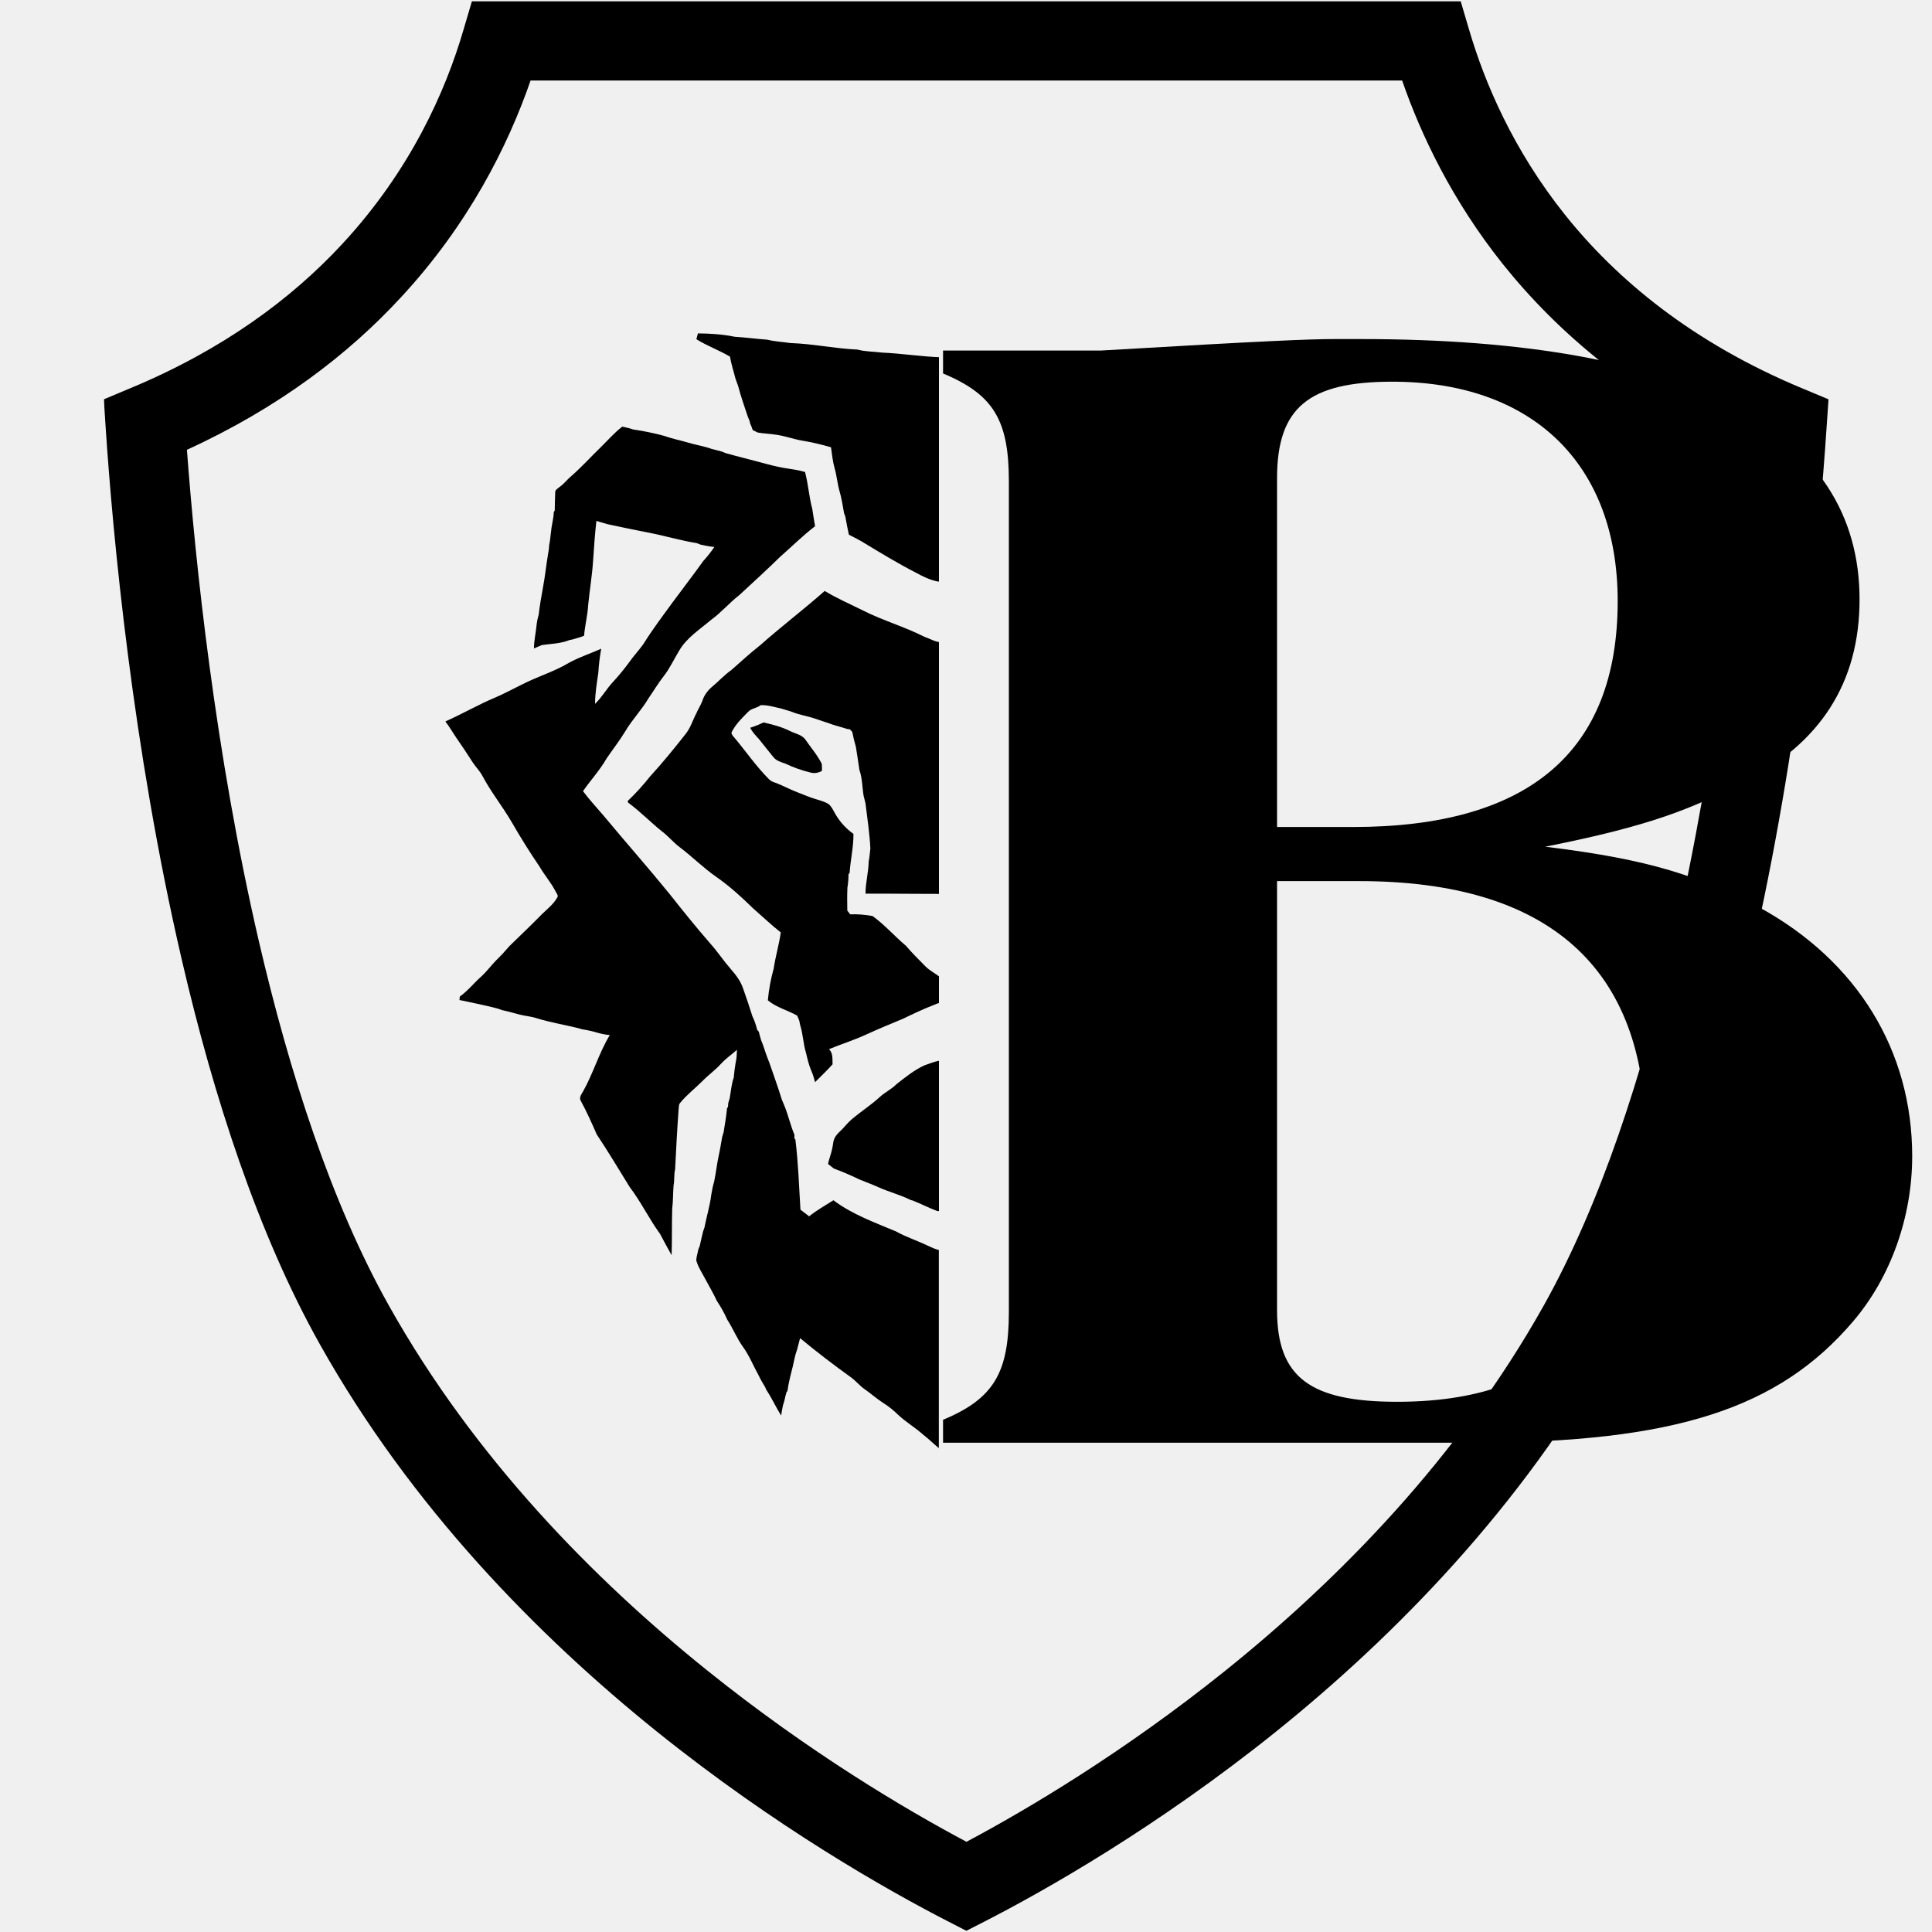
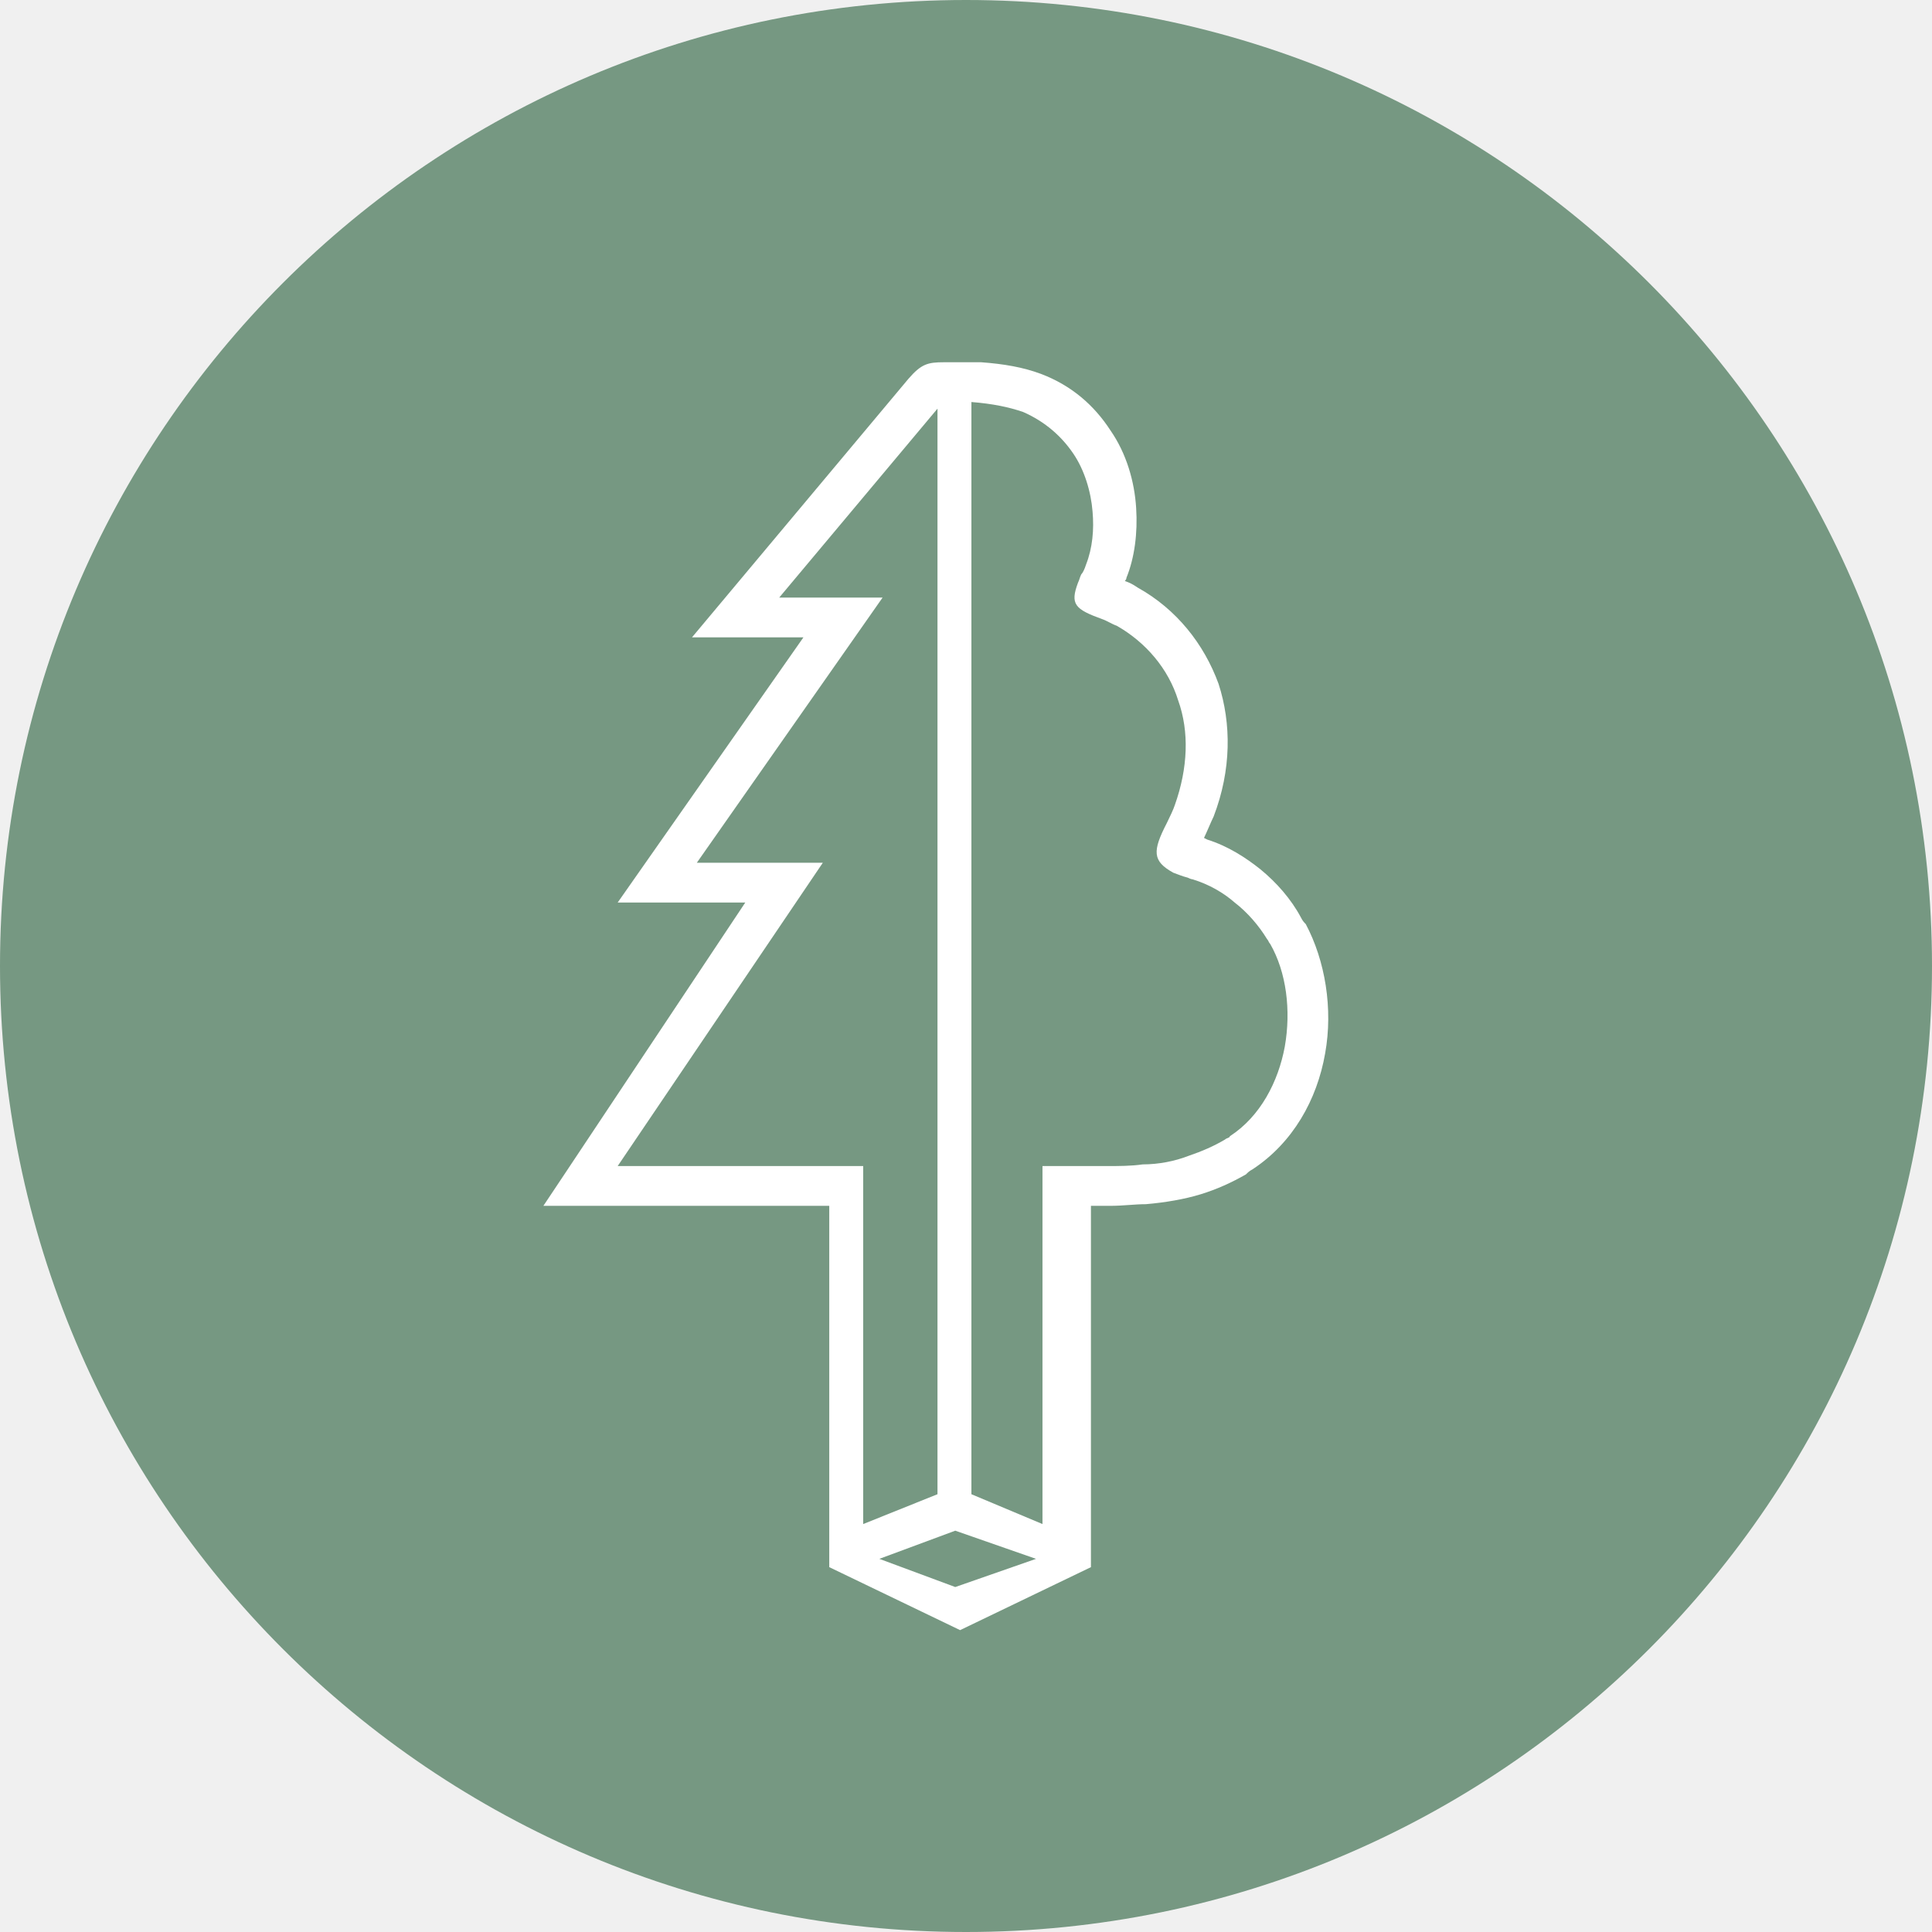
- <svg xmlns="http://www.w3.org/2000/svg" width="16" height="16" viewBox="0 0 16 16" fill="none">
-   <mask id="mask0_10_61" style="mask-type:luminance" maskUnits="userSpaceOnUse" x="0" y="0" width="16" height="16">
-     <path d="M0.86 0.004H15.145V16H0.86V0.004Z" fill="white" />
-   </mask>
-   <g mask="url(#mask0_10_61)">
-     <path d="M1.548 3.725C1.617 4.649 1.78 6.229 2.145 7.8C2.397 8.883 2.744 9.963 3.221 10.813C3.929 12.076 4.92 13.081 5.852 13.83C6.7 14.512 7.5 14.985 8.004 15.253C8.505 14.986 9.302 14.515 10.15 13.834C11.082 13.085 12.074 12.079 12.784 10.813C13.259 9.965 13.606 8.886 13.857 7.802C14.222 6.23 14.386 4.649 14.455 3.725C13.545 3.308 12.9 2.755 12.445 2.186C12.029 1.664 11.771 1.126 11.612 0.667H4.394C4.206 1.209 3.88 1.86 3.318 2.465C2.885 2.934 2.308 3.377 1.548 3.725ZM1.505 7.946C1.097 6.19 0.934 4.432 0.875 3.54L0.86 3.307L1.077 3.216C1.848 2.896 2.417 2.471 2.833 2.022C3.399 1.412 3.69 0.755 3.838 0.248L3.908 0.011H12.097L12.167 0.248C12.296 0.688 12.533 1.243 12.96 1.778C13.389 2.315 14.016 2.838 14.925 3.216L15.143 3.307L15.127 3.54C15.068 4.432 14.904 6.191 14.498 7.947C14.235 9.083 13.867 10.222 13.358 11.131C12.599 12.484 11.547 13.553 10.562 14.345C9.581 15.132 8.659 15.654 8.154 15.913L8.003 15.99L7.853 15.913C7.345 15.652 6.422 15.129 5.441 14.341C4.454 13.547 3.404 12.48 2.648 11.131C2.137 10.22 1.768 9.081 1.505 7.946Z" fill="black" />
-   </g>
-   <path d="M7.81 2.903H9.118C10.495 2.822 10.849 2.808 11.053 2.808H11.271C13.983 2.808 15.4 3.554 15.4 4.964C15.4 5.656 15.073 6.158 14.433 6.483C13.997 6.7 13.683 6.836 12.797 7.012C13.683 7.12 14.065 7.256 14.569 7.514C15.386 7.961 15.836 8.707 15.836 9.575C15.836 10.077 15.659 10.578 15.345 10.945C14.732 11.663 13.874 11.948 12.198 11.948H7.81V11.758C8.233 11.582 8.355 11.365 8.355 10.863V3.988C8.355 3.486 8.233 3.269 7.81 3.093V2.903ZM10.576 6.849H11.203C12.661 6.849 13.397 6.225 13.397 4.978C13.397 3.839 12.688 3.161 11.53 3.161C10.835 3.161 10.576 3.378 10.576 3.961V6.849ZM10.576 7.297V10.85C10.576 11.406 10.849 11.609 11.571 11.609C11.939 11.609 12.239 11.555 12.484 11.46C13.152 11.175 13.629 10.334 13.629 9.412C13.629 8.015 12.825 7.297 11.258 7.297H10.576Z" fill="black" />
-   <mask id="mask1_10_61" style="mask-type:luminance" maskUnits="userSpaceOnUse" x="5" y="2" width="3" height="3">
-     <path d="M5.761 2.749H7.776V4.819H5.761V2.749Z" fill="white" />
-   </mask>
-   <g mask="url(#mask1_10_61)">
-     <path d="M6.091 3.136L6.113 3.197C6.135 3.283 6.165 3.365 6.192 3.448L6.208 3.487L6.212 3.506C6.22 3.524 6.228 3.543 6.234 3.562L6.275 3.582C6.325 3.591 6.377 3.592 6.426 3.6C6.502 3.61 6.574 3.638 6.648 3.65C6.723 3.662 6.806 3.682 6.882 3.704C6.89 3.762 6.896 3.821 6.912 3.878C6.929 3.935 6.935 4.007 6.953 4.069C6.971 4.131 6.979 4.189 6.99 4.249L7.001 4.28C7.009 4.33 7.02 4.379 7.03 4.428C7.077 4.451 7.124 4.476 7.169 4.504C7.306 4.587 7.443 4.67 7.586 4.743C7.64 4.773 7.696 4.8 7.757 4.814C7.817 4.828 7.883 4.781 7.942 4.755C8.064 4.699 8.175 4.626 8.293 4.562C8.353 4.525 8.412 4.485 8.473 4.451C8.496 4.437 8.518 4.42 8.538 4.402C8.547 4.337 8.56 4.273 8.576 4.209C8.602 4.103 8.629 3.997 8.648 3.888L8.654 3.86C8.664 3.819 8.667 3.778 8.678 3.738L8.681 3.709C8.729 3.687 8.783 3.68 8.835 3.67C8.906 3.653 8.977 3.64 9.048 3.621C9.145 3.596 9.246 3.588 9.344 3.565C9.36 3.492 9.389 3.423 9.408 3.35C9.444 3.252 9.469 3.151 9.5 3.052C9.52 3.009 9.52 2.954 9.556 2.921C9.628 2.892 9.701 2.864 9.77 2.827V2.75C9.668 2.768 9.564 2.767 9.462 2.788C9.36 2.809 9.238 2.806 9.128 2.828C9.018 2.851 8.918 2.842 8.815 2.86C8.759 2.859 8.703 2.874 8.647 2.873L8.635 2.881L8.552 2.885C8.509 2.894 8.466 2.894 8.425 2.904C8.383 2.914 8.323 2.909 8.272 2.918C8.157 2.927 8.04 2.931 7.926 2.95C7.883 2.952 7.841 2.954 7.798 2.959C7.633 2.954 7.468 2.927 7.304 2.92C7.236 2.911 7.167 2.913 7.101 2.895C6.916 2.887 6.733 2.847 6.546 2.841C6.482 2.831 6.417 2.829 6.354 2.813C6.264 2.807 6.175 2.794 6.085 2.789C5.984 2.768 5.882 2.762 5.78 2.761L5.767 2.809C5.856 2.865 5.956 2.9 6.046 2.954C6.055 3.015 6.076 3.075 6.091 3.136Z" fill="black" />
-   </g>
-   <mask id="mask2_10_61" style="mask-type:luminance" maskUnits="userSpaceOnUse" x="3" y="3" width="5" height="9">
-     <path d="M3.688 3.523H7.775V11.998H3.688V3.523Z" fill="white" />
-   </mask>
-   <g mask="url(#mask2_10_61)">
-     <path d="M11.63 8.131C11.552 8.066 11.498 7.976 11.419 7.911C11.334 7.822 11.246 7.735 11.156 7.651C11.086 7.575 11.01 7.503 10.939 7.428C10.954 7.39 10.983 7.36 11.001 7.324C11.044 7.243 11.103 7.169 11.145 7.088C11.188 7.007 11.237 6.956 11.272 6.884C11.308 6.811 11.355 6.739 11.405 6.673C11.461 6.591 11.511 6.506 11.566 6.422C11.614 6.358 11.65 6.286 11.7 6.223C11.751 6.16 11.805 6.067 11.861 5.993L11.858 5.977C11.792 5.95 11.734 5.905 11.667 5.88C11.535 5.808 11.395 5.749 11.26 5.682C11.105 5.605 10.944 5.543 10.793 5.458C10.73 5.429 10.666 5.399 10.6 5.374C10.6 5.523 10.624 5.67 10.619 5.819C10.592 5.789 10.567 5.757 10.544 5.723C10.494 5.645 10.423 5.582 10.37 5.506C10.316 5.43 10.247 5.352 10.197 5.268C10.125 5.178 10.057 5.084 9.995 4.986C9.935 4.903 9.869 4.823 9.812 4.738C9.759 4.672 9.703 4.611 9.656 4.542L9.687 4.527L9.713 4.525L9.723 4.518C9.751 4.514 9.778 4.507 9.806 4.499C9.863 4.485 9.922 4.478 9.977 4.459C10.066 4.442 10.154 4.416 10.243 4.403C10.333 4.39 10.404 4.364 10.485 4.348L10.512 4.343C10.55 4.332 10.588 4.325 10.627 4.322C10.632 4.452 10.657 4.581 10.659 4.713C10.675 4.873 10.69 5.033 10.7 5.193C10.716 5.223 10.732 5.256 10.762 5.273C10.792 5.29 10.838 5.292 10.875 5.304C10.912 5.316 10.975 5.328 11.018 5.356L11.064 5.358C11.084 5.342 11.106 5.328 11.129 5.315L11.139 5.285C11.127 5.238 11.123 5.189 11.114 5.142C11.092 5.053 11.092 4.96 11.071 4.871C11.064 4.842 11.06 4.813 11.06 4.783L11.052 4.772C11.045 4.661 11.021 4.551 11.01 4.44C11.005 4.382 10.996 4.324 10.984 4.267C10.977 4.201 10.97 4.135 10.959 4.07C10.95 4.029 10.914 4.005 10.882 3.982C10.785 3.902 10.694 3.815 10.61 3.721C10.544 3.662 10.486 3.596 10.423 3.534L10.362 3.545C10.252 3.576 10.136 3.58 10.027 3.62L10.002 3.624C9.848 3.671 9.69 3.705 9.534 3.75C9.447 3.775 9.36 3.798 9.272 3.819L9.252 3.826C9.205 3.838 9.158 3.847 9.112 3.856C9.041 3.883 8.962 3.879 8.894 3.913L8.891 3.947C8.875 4.042 8.86 4.137 8.836 4.23C8.832 4.277 8.821 4.325 8.82 4.372L8.848 4.378C8.939 4.447 9.019 4.53 9.103 4.606C9.17 4.661 9.227 4.725 9.291 4.781C9.356 4.837 9.4 4.874 9.451 4.923C9.524 4.988 9.594 5.057 9.671 5.116C9.749 5.175 9.826 5.229 9.89 5.3C9.925 5.335 9.941 5.382 9.972 5.419C10.003 5.456 10.019 5.509 10.052 5.55C10.084 5.591 10.119 5.657 10.156 5.709C10.192 5.762 10.222 5.816 10.261 5.865C10.338 5.963 10.402 6.071 10.476 6.172C10.533 6.245 10.573 6.328 10.632 6.399C10.673 6.446 10.705 6.501 10.743 6.551C10.696 6.606 10.65 6.661 10.601 6.714C10.509 6.831 10.41 6.945 10.312 7.058C10.214 7.187 10.097 7.301 10.002 7.432C9.949 7.499 9.891 7.561 9.841 7.631C9.79 7.7 9.738 7.743 9.693 7.804C9.613 7.905 9.526 8.002 9.451 8.107C9.417 8.163 9.407 8.228 9.381 8.287C9.362 8.332 9.353 8.379 9.334 8.422C9.303 8.512 9.277 8.604 9.241 8.693L9.238 8.712L9.222 8.752C9.208 8.793 9.197 8.834 9.182 8.874L9.176 8.892C9.15 8.977 9.115 9.059 9.085 9.144C9.056 9.228 9.036 9.291 9.012 9.365L9 9.394C8.982 9.455 8.983 9.517 8.971 9.578C8.967 9.622 8.968 9.667 8.965 9.712L8.967 9.704C8.954 9.833 8.956 9.963 8.925 10.088C8.881 10.072 8.845 10.04 8.806 10.014C8.771 9.989 8.738 9.961 8.709 9.93C8.562 10.021 8.407 10.096 8.245 10.158C8.149 10.206 8.05 10.244 7.954 10.289C7.899 10.309 7.85 10.343 7.792 10.354C7.753 10.351 7.718 10.331 7.683 10.316C7.596 10.274 7.504 10.245 7.42 10.198C7.242 10.123 7.057 10.057 6.902 9.94C6.835 9.983 6.763 10.023 6.701 10.073C6.676 10.054 6.653 10.036 6.629 10.018C6.617 9.824 6.611 9.629 6.587 9.437L6.579 9.428V9.397C6.546 9.319 6.528 9.235 6.496 9.157L6.475 9.107C6.444 9.006 6.408 8.907 6.374 8.808L6.354 8.756C6.336 8.709 6.323 8.66 6.303 8.614C6.296 8.591 6.29 8.567 6.284 8.544L6.27 8.527C6.261 8.489 6.248 8.451 6.231 8.416C6.207 8.338 6.18 8.26 6.153 8.183C6.132 8.122 6.092 8.071 6.05 8.023C5.99 7.954 5.94 7.878 5.879 7.81C5.763 7.677 5.653 7.54 5.544 7.402C5.365 7.182 5.178 6.971 4.997 6.753C4.94 6.686 4.88 6.622 4.828 6.552C4.892 6.46 4.968 6.378 5.023 6.282C5.073 6.208 5.129 6.137 5.176 6.06C5.233 5.962 5.313 5.881 5.37 5.784C5.413 5.722 5.451 5.658 5.497 5.599C5.544 5.54 5.583 5.457 5.626 5.386C5.689 5.28 5.795 5.213 5.887 5.135C5.972 5.074 6.04 4.992 6.123 4.928C6.236 4.823 6.35 4.72 6.46 4.612C6.557 4.527 6.648 4.436 6.75 4.358C6.741 4.311 6.735 4.262 6.727 4.215C6.7 4.115 6.694 4.011 6.667 3.909C6.612 3.892 6.553 3.885 6.497 3.876C6.44 3.867 6.359 3.846 6.29 3.827C6.196 3.801 6.101 3.779 6.008 3.752L5.982 3.741C5.952 3.732 5.921 3.725 5.891 3.717C5.828 3.694 5.762 3.685 5.7 3.666C5.637 3.647 5.564 3.633 5.498 3.609C5.415 3.587 5.33 3.569 5.245 3.557L5.205 3.545C5.188 3.541 5.171 3.537 5.154 3.533C5.089 3.582 5.035 3.645 4.977 3.702C4.895 3.781 4.819 3.866 4.732 3.942C4.698 3.97 4.671 4.007 4.634 4.033C4.619 4.046 4.596 4.057 4.598 4.079C4.597 4.129 4.594 4.179 4.594 4.228L4.586 4.241C4.585 4.295 4.568 4.347 4.564 4.4C4.558 4.438 4.557 4.476 4.548 4.514C4.547 4.541 4.543 4.567 4.538 4.593C4.523 4.683 4.514 4.774 4.497 4.863C4.481 4.952 4.47 5.014 4.461 5.092C4.452 5.121 4.446 5.152 4.443 5.183C4.437 5.245 4.422 5.307 4.422 5.37L4.488 5.342C4.565 5.331 4.646 5.33 4.718 5.3L4.741 5.296L4.811 5.275L4.837 5.265C4.844 5.18 4.866 5.097 4.871 5.011C4.883 4.888 4.904 4.765 4.912 4.64C4.92 4.516 4.927 4.422 4.939 4.314C4.971 4.324 5.003 4.333 5.035 4.342C5.15 4.366 5.265 4.391 5.381 4.413C5.497 4.435 5.639 4.477 5.77 4.498L5.801 4.51C5.839 4.519 5.877 4.526 5.916 4.53C5.888 4.571 5.858 4.609 5.825 4.645C5.742 4.761 5.656 4.872 5.572 4.986C5.488 5.101 5.403 5.214 5.328 5.334C5.292 5.385 5.249 5.43 5.214 5.48C5.169 5.542 5.12 5.601 5.068 5.657C5.019 5.712 4.982 5.777 4.928 5.829C4.928 5.742 4.943 5.657 4.955 5.572C4.959 5.505 4.967 5.438 4.979 5.372C4.885 5.415 4.785 5.446 4.696 5.498C4.607 5.55 4.502 5.587 4.405 5.63C4.307 5.673 4.203 5.733 4.098 5.778C3.958 5.837 3.827 5.913 3.688 5.975C3.719 6.014 3.744 6.057 3.771 6.098C3.822 6.171 3.87 6.244 3.917 6.317C3.942 6.354 3.974 6.386 3.995 6.425C4.066 6.56 4.162 6.678 4.238 6.809C4.314 6.941 4.387 7.057 4.469 7.178C4.51 7.248 4.563 7.309 4.6 7.38C4.607 7.397 4.627 7.414 4.615 7.433C4.584 7.487 4.535 7.526 4.49 7.569C4.402 7.659 4.31 7.746 4.22 7.834C4.185 7.875 4.148 7.915 4.109 7.953C4.07 7.992 4.026 8.052 3.978 8.094C3.93 8.136 3.872 8.208 3.808 8.253L3.805 8.282C3.852 8.29 3.897 8.302 3.944 8.311C3.99 8.321 4.066 8.337 4.126 8.354L4.156 8.365C4.204 8.375 4.25 8.388 4.298 8.401C4.345 8.414 4.401 8.417 4.449 8.434C4.558 8.467 4.671 8.486 4.782 8.513L4.821 8.524C4.866 8.531 4.91 8.541 4.953 8.554C4.985 8.563 5.017 8.569 5.05 8.572C4.96 8.721 4.913 8.889 4.828 9.04C4.815 9.063 4.793 9.09 4.81 9.117C4.859 9.207 4.901 9.301 4.942 9.395C5.037 9.537 5.124 9.684 5.214 9.829C5.308 9.953 5.375 10.093 5.467 10.22C5.498 10.278 5.529 10.337 5.562 10.395C5.566 10.266 5.563 10.137 5.567 10.008C5.575 9.946 5.573 9.883 5.578 9.82C5.587 9.774 5.58 9.729 5.591 9.684C5.599 9.518 5.608 9.352 5.62 9.186C5.623 9.167 5.62 9.145 5.635 9.131C5.688 9.066 5.755 9.015 5.814 8.956C5.872 8.897 5.922 8.864 5.97 8.811C6.019 8.758 6.06 8.734 6.103 8.694C6.101 8.728 6.102 8.763 6.093 8.796C6.086 8.838 6.08 8.88 6.077 8.923C6.057 8.978 6.054 9.037 6.043 9.095C6.039 9.109 6.035 9.122 6.031 9.136L6.029 9.166L6.021 9.178C6.015 9.244 6.003 9.31 5.993 9.375L5.981 9.415C5.971 9.469 5.963 9.523 5.951 9.576C5.939 9.629 5.929 9.714 5.915 9.782C5.904 9.82 5.896 9.858 5.89 9.897C5.879 9.988 5.851 10.076 5.834 10.166L5.823 10.197C5.813 10.237 5.804 10.277 5.795 10.318L5.783 10.348C5.778 10.378 5.767 10.408 5.766 10.438C5.782 10.495 5.816 10.544 5.843 10.596C5.87 10.647 5.909 10.713 5.937 10.774C5.97 10.823 5.999 10.875 6.023 10.929C6.071 11.003 6.103 11.086 6.155 11.157C6.206 11.228 6.238 11.31 6.28 11.385C6.297 11.421 6.317 11.456 6.338 11.49L6.345 11.508C6.391 11.576 6.425 11.653 6.469 11.723C6.473 11.695 6.478 11.667 6.484 11.639L6.496 11.6C6.499 11.587 6.502 11.573 6.505 11.56L6.514 11.528L6.521 11.521C6.529 11.466 6.541 11.412 6.555 11.358C6.572 11.3 6.578 11.239 6.6 11.181L6.626 11.082C6.763 11.196 6.906 11.305 7.051 11.409C7.091 11.439 7.122 11.479 7.164 11.507C7.205 11.535 7.264 11.587 7.318 11.621C7.362 11.649 7.402 11.681 7.438 11.717C7.502 11.777 7.579 11.822 7.645 11.881C7.691 11.917 7.734 11.959 7.779 11.996C7.812 11.969 7.844 11.937 7.878 11.91C7.976 11.837 8.065 11.755 8.163 11.682C8.233 11.618 8.315 11.571 8.384 11.509C8.454 11.447 8.548 11.377 8.633 11.316C8.733 11.238 8.834 11.16 8.939 11.089C8.949 11.129 8.958 11.168 8.969 11.208L8.981 11.239C8.99 11.282 8.996 11.326 9.007 11.369C9.032 11.429 9.035 11.495 9.048 11.559L9.058 11.59C9.068 11.633 9.076 11.678 9.085 11.722L9.1 11.717C9.111 11.69 9.123 11.664 9.139 11.639C9.202 11.554 9.242 11.455 9.295 11.364C9.349 11.273 9.409 11.157 9.471 11.057C9.584 10.841 9.708 10.632 9.812 10.411C9.8 10.387 9.788 10.363 9.777 10.338C9.748 10.229 9.722 10.117 9.699 10.007C9.682 9.937 9.68 9.865 9.661 9.794C9.643 9.724 9.636 9.633 9.614 9.555C9.592 9.477 9.591 9.423 9.577 9.356C9.562 9.29 9.557 9.214 9.537 9.145C9.517 9.076 9.515 8.982 9.493 8.902C9.471 8.822 9.468 8.761 9.461 8.689C9.512 8.736 9.562 8.783 9.617 8.824C9.674 8.887 9.744 8.937 9.805 8.997C9.856 9.042 9.901 9.095 9.955 9.137C9.955 9.23 9.966 9.322 9.967 9.415C9.974 9.481 9.977 9.548 9.976 9.614L9.985 9.625C9.985 9.674 9.983 9.724 9.991 9.772C10.006 9.979 10.006 10.186 10.008 10.392C10.021 10.379 10.031 10.364 10.04 10.348C10.055 10.289 10.089 10.238 10.12 10.187C10.175 10.092 10.242 10.005 10.295 9.909C10.381 9.79 10.452 9.663 10.531 9.541C10.559 9.502 10.576 9.456 10.605 9.416C10.667 9.335 10.691 9.235 10.736 9.145C10.746 9.123 10.758 9.1 10.752 9.075C10.746 9.05 10.72 9.008 10.706 8.974C10.693 8.94 10.669 8.898 10.655 8.859C10.633 8.779 10.581 8.711 10.555 8.631L10.527 8.572C10.604 8.555 10.68 8.537 10.757 8.521L10.798 8.51C10.838 8.5 10.878 8.492 10.918 8.484C10.978 8.465 11.039 8.456 11.101 8.445L11.131 8.433C11.178 8.422 11.226 8.414 11.272 8.402L11.302 8.391C11.353 8.382 11.403 8.37 11.453 8.355C11.514 8.338 11.575 8.327 11.636 8.31L11.737 8.29L11.782 8.286C11.733 8.23 11.677 8.185 11.63 8.131Z" fill="black" />
-   </g>
-   <mask id="mask3_10_61" style="mask-type:luminance" maskUnits="userSpaceOnUse" x="5" y="4" width="3" height="5">
-     <path d="M5.183 4.883H7.776V8.978H5.183V4.883Z" fill="white" />
-   </mask>
-   <g mask="url(#mask3_10_61)">
-     <path d="M9.487 7.382C9.584 7.303 9.676 7.215 9.779 7.141C9.812 7.118 9.84 7.088 9.87 7.061C9.924 7.012 9.987 6.971 10.038 6.918C10.09 6.864 10.152 6.824 10.208 6.775C10.263 6.726 10.309 6.689 10.361 6.649C10.319 6.588 10.265 6.535 10.219 6.476C10.172 6.418 10.106 6.353 10.056 6.287C9.982 6.187 9.887 6.101 9.836 5.986C9.81 5.925 9.778 5.867 9.752 5.806C9.737 5.772 9.722 5.737 9.693 5.713C9.637 5.662 9.586 5.605 9.526 5.559C9.426 5.467 9.323 5.379 9.217 5.293C9.171 5.249 9.123 5.207 9.073 5.168C8.996 5.111 8.926 5.046 8.853 4.985C8.818 4.956 8.778 4.93 8.745 4.898L8.729 4.895C8.539 5 8.344 5.092 8.142 5.171C8.023 5.212 7.911 5.269 7.796 5.319C7.745 5.318 7.702 5.289 7.656 5.274C7.489 5.189 7.308 5.138 7.141 5.053C7.037 5.001 6.93 4.955 6.83 4.894C6.655 5.048 6.47 5.189 6.296 5.343C6.213 5.408 6.136 5.479 6.058 5.548C5.997 5.591 5.948 5.646 5.891 5.693C5.856 5.724 5.83 5.761 5.816 5.806C5.802 5.842 5.781 5.874 5.766 5.909C5.736 5.966 5.718 6.03 5.676 6.081C5.582 6.201 5.485 6.319 5.382 6.432C5.325 6.504 5.264 6.571 5.198 6.634L5.202 6.647C5.299 6.718 5.383 6.805 5.477 6.881C5.53 6.92 5.572 6.972 5.625 7.013C5.73 7.092 5.823 7.186 5.932 7.262C6.04 7.337 6.139 7.427 6.234 7.52C6.311 7.587 6.386 7.659 6.466 7.722C6.452 7.823 6.422 7.921 6.407 8.023C6.383 8.108 6.367 8.196 6.359 8.284C6.43 8.344 6.523 8.366 6.602 8.411L6.619 8.452L6.627 8.491C6.651 8.566 6.652 8.647 6.676 8.723C6.687 8.77 6.698 8.818 6.717 8.863C6.737 8.908 6.74 8.929 6.75 8.962C6.798 8.913 6.85 8.865 6.895 8.814C6.893 8.773 6.9 8.72 6.865 8.689C6.966 8.647 7.07 8.615 7.17 8.569C7.27 8.523 7.376 8.479 7.48 8.436C7.565 8.395 7.649 8.355 7.738 8.321C7.759 8.312 7.784 8.298 7.807 8.312C7.881 8.346 7.956 8.377 8.03 8.412C8.161 8.47 8.292 8.525 8.424 8.581C8.5 8.614 8.576 8.655 8.659 8.662C8.672 8.72 8.669 8.779 8.694 8.833C8.718 8.887 8.729 8.93 8.773 8.959C8.814 8.913 8.841 8.857 8.863 8.801C8.885 8.745 8.889 8.713 8.908 8.671C8.92 8.594 8.923 8.516 8.933 8.438C9.017 8.376 9.123 8.349 9.207 8.283C9.208 8.221 9.191 8.162 9.183 8.101C9.157 8.044 9.154 7.98 9.139 7.918C9.129 7.88 9.114 7.844 9.102 7.808C9.098 7.787 9.082 7.764 9.087 7.743C9.218 7.621 9.349 7.497 9.487 7.382ZM8.997 6.547C8.952 6.568 8.907 6.592 8.861 6.609C8.815 6.626 8.787 6.606 8.754 6.621C8.703 6.669 8.664 6.728 8.622 6.783C8.58 6.838 8.534 6.895 8.489 6.949C8.492 6.973 8.497 6.996 8.505 7.019C8.517 7.113 8.53 7.208 8.548 7.302C8.55 7.357 8.55 7.412 8.553 7.467L8.565 7.499C8.567 7.519 8.592 7.547 8.569 7.563C8.499 7.569 8.428 7.562 8.359 7.565C8.265 7.66 8.158 7.738 8.064 7.833C7.981 7.929 7.889 8.016 7.789 8.095C7.748 8.063 7.702 8.04 7.665 8.004C7.609 7.947 7.554 7.893 7.503 7.833C7.408 7.753 7.327 7.659 7.226 7.586C7.165 7.575 7.103 7.57 7.041 7.572L7.017 7.541C7.016 7.477 7.015 7.414 7.018 7.351C7.024 7.314 7.027 7.277 7.027 7.24L7.036 7.23C7.043 7.122 7.069 7.015 7.068 6.906C7.005 6.861 6.953 6.804 6.915 6.736C6.901 6.712 6.89 6.687 6.871 6.667C6.852 6.647 6.798 6.63 6.759 6.619C6.703 6.603 6.652 6.579 6.598 6.559C6.545 6.539 6.486 6.507 6.429 6.485C6.408 6.478 6.386 6.471 6.37 6.455C6.26 6.345 6.173 6.216 6.072 6.097C6.064 6.087 6.053 6.074 6.061 6.06C6.094 5.996 6.145 5.946 6.196 5.895C6.223 5.865 6.268 5.866 6.299 5.84C6.355 5.837 6.409 5.855 6.463 5.866L6.53 5.886L6.56 5.896C6.622 5.921 6.688 5.93 6.752 5.952L6.823 5.976L6.854 5.986C6.906 6.007 6.962 6.019 7.016 6.037L7.038 6.04L7.058 6.061C7.066 6.103 7.076 6.144 7.088 6.185C7.099 6.248 7.107 6.312 7.117 6.375C7.142 6.446 7.14 6.523 7.153 6.595C7.159 6.615 7.163 6.635 7.168 6.656C7.183 6.779 7.202 6.903 7.208 7.027C7.204 7.063 7.201 7.099 7.194 7.135C7.193 7.224 7.167 7.312 7.168 7.401C7.437 7.4 7.704 7.405 7.972 7.402C8.123 7.402 8.273 7.4 8.423 7.402C8.416 7.38 8.41 7.359 8.403 7.337C8.396 7.315 8.4 7.312 8.399 7.299C8.382 7.215 8.375 7.131 8.365 7.047C8.358 6.983 8.365 6.918 8.378 6.855C8.391 6.793 8.391 6.714 8.407 6.646C8.423 6.561 8.435 6.475 8.442 6.388L8.45 6.377L8.454 6.347C8.471 6.257 8.484 6.165 8.504 6.074L8.515 6.051C8.575 6.025 8.637 6.011 8.7 5.993L8.719 5.988L8.749 5.977L8.789 5.964C8.921 5.924 9.053 5.887 9.185 5.851C9.224 5.837 9.265 5.852 9.305 5.853C9.4 5.89 9.492 5.967 9.5 6.075C9.491 6.137 9.448 6.185 9.406 6.227C9.344 6.293 9.291 6.367 9.222 6.426C9.205 6.443 9.19 6.461 9.177 6.48L9.152 6.488C9.093 6.489 9.048 6.525 8.997 6.547Z" fill="black" />
-   </g>
-   <path d="M6.67 6.125C6.64 6.083 6.584 6.076 6.54 6.053C6.472 6.019 6.398 6 6.323 5.983C6.288 6 6.251 6.015 6.213 6.027C6.23 6.062 6.257 6.09 6.283 6.118C6.323 6.169 6.364 6.219 6.404 6.269C6.428 6.3 6.468 6.312 6.504 6.324C6.57 6.355 6.638 6.38 6.709 6.397C6.725 6.402 6.742 6.403 6.759 6.401C6.776 6.398 6.792 6.393 6.807 6.384C6.807 6.365 6.807 6.346 6.806 6.327C6.77 6.253 6.716 6.193 6.67 6.125Z" fill="black" />
-   <mask id="mask4_10_61" style="mask-type:luminance" maskUnits="userSpaceOnUse" x="6" y="8" width="2" height="3">
-     <path d="M6.855 8.77H7.776V10.034H6.855V8.77Z" fill="white" />
-   </mask>
-   <g mask="url(#mask4_10_61)">
-     <path d="M8.377 9.162C8.319 9.119 8.266 9.072 8.208 9.027C8.1 8.946 7.996 8.857 7.87 8.8L7.84 8.791L7.801 8.779C7.77 8.785 7.739 8.793 7.709 8.804L7.66 8.821C7.572 8.86 7.498 8.921 7.424 8.979C7.383 9.021 7.329 9.045 7.286 9.085C7.213 9.152 7.128 9.206 7.052 9.271C7.016 9.302 6.988 9.341 6.952 9.374C6.917 9.407 6.903 9.435 6.899 9.473C6.894 9.507 6.886 9.542 6.875 9.575C6.868 9.596 6.863 9.618 6.857 9.639L6.905 9.677C6.978 9.704 7.05 9.735 7.12 9.769C7.172 9.79 7.226 9.81 7.277 9.833C7.364 9.872 7.457 9.895 7.542 9.938L7.558 9.942C7.627 9.969 7.693 10.004 7.764 10.03C7.821 10.032 7.87 9.999 7.922 9.98C8.075 9.91 8.236 9.857 8.39 9.789C8.464 9.756 8.536 9.722 8.612 9.696C8.641 9.684 8.669 9.669 8.696 9.652C8.691 9.585 8.677 9.52 8.662 9.455C8.611 9.322 8.48 9.25 8.377 9.162Z" fill="black" />
-   </g>
+ <svg xmlns="http://www.w3.org/2000/svg" width="150" height="150" viewBox="0 0 150 150" fill="none">
+   <rect width="150" height="150" rx="75" fill="#769882" />
+   <path d="M92.726 64.927C92.6 64.798 92.475 64.669 92.726 64.927V64.927ZM72.786 116.011V31.728L60.497 46.397H68.523L54.101 66.985H63.883L47.956 90.533H65.513H67.018V92.077V118.327L72.786 116.011ZM84.449 90.533C84.951 90.533 85.452 90.533 85.954 90.533C86.832 90.533 87.835 90.533 88.713 90.404C89.967 90.404 91.221 90.147 92.224 89.761C93.353 89.375 94.231 88.989 95.109 88.474C95.234 88.346 95.485 88.346 95.485 88.217C97.867 86.673 99.247 83.971 99.749 81.268C100.25 78.438 99.874 75.478 98.62 73.29C98.494 73.162 98.494 73.033 98.369 72.904C97.742 71.875 96.864 70.846 95.861 70.073C94.983 69.302 93.855 68.658 92.6 68.272C92.6 68.272 92.475 68.272 92.224 68.143C91.723 68.015 91.472 67.886 91.096 67.757C89.465 66.857 89.465 66.085 90.594 63.897C90.845 63.382 91.096 62.868 91.221 62.482C92.224 59.651 92.35 56.82 91.472 54.375C90.719 51.93 88.964 49.871 86.706 48.585C86.33 48.456 85.954 48.199 85.578 48.07C83.446 47.298 83.07 46.912 83.697 45.239C83.822 44.982 83.822 44.853 83.947 44.596C84.073 44.467 84.198 44.21 84.324 43.824C84.825 42.537 84.951 41.121 84.825 39.706C84.7 38.162 84.198 36.489 83.32 35.202C82.443 33.915 81.189 32.757 79.433 31.985C78.304 31.599 77.05 31.342 75.42 31.213V116.011L80.938 118.327V92.077V90.533H84.449ZM73.288 28.125H75.294H76.047H76.172C77.928 28.254 79.433 28.511 80.812 29.026C83.195 29.927 84.951 31.471 86.205 33.401C87.459 35.202 88.086 37.39 88.211 39.449C88.337 41.379 88.086 43.309 87.459 44.853C87.459 44.982 87.333 45.11 87.333 45.11C87.71 45.239 87.96 45.368 88.337 45.625C91.346 47.298 93.478 50 94.607 53.088C95.61 56.176 95.61 59.779 94.231 63.382C93.98 63.897 93.729 64.54 93.478 65.055L93.729 65.184C95.359 65.698 96.739 66.599 97.867 67.5C99.121 68.529 100.25 69.816 101.003 71.232C101.128 71.489 101.253 71.618 101.379 71.746C102.884 74.577 103.511 78.309 102.884 81.783C102.257 85.386 100.376 88.732 97.24 90.79C96.99 90.919 96.864 91.048 96.739 91.177C95.61 91.82 94.481 92.335 93.227 92.721C91.973 93.107 90.469 93.364 88.964 93.493C88.086 93.493 87.208 93.621 86.205 93.621C85.703 93.621 85.201 93.621 84.7 93.621V121.673L74.542 126.563L64.384 121.673V93.621H45.072H42.188L43.818 91.177L57.863 70.073H47.956L62.378 49.485H53.725L70.529 29.412C71.532 28.254 72.034 28.125 73.288 28.125ZM68.272 121.029L74.166 123.217L80.436 121.029L74.166 118.842L68.272 121.029Z" fill="white" />
</svg>
